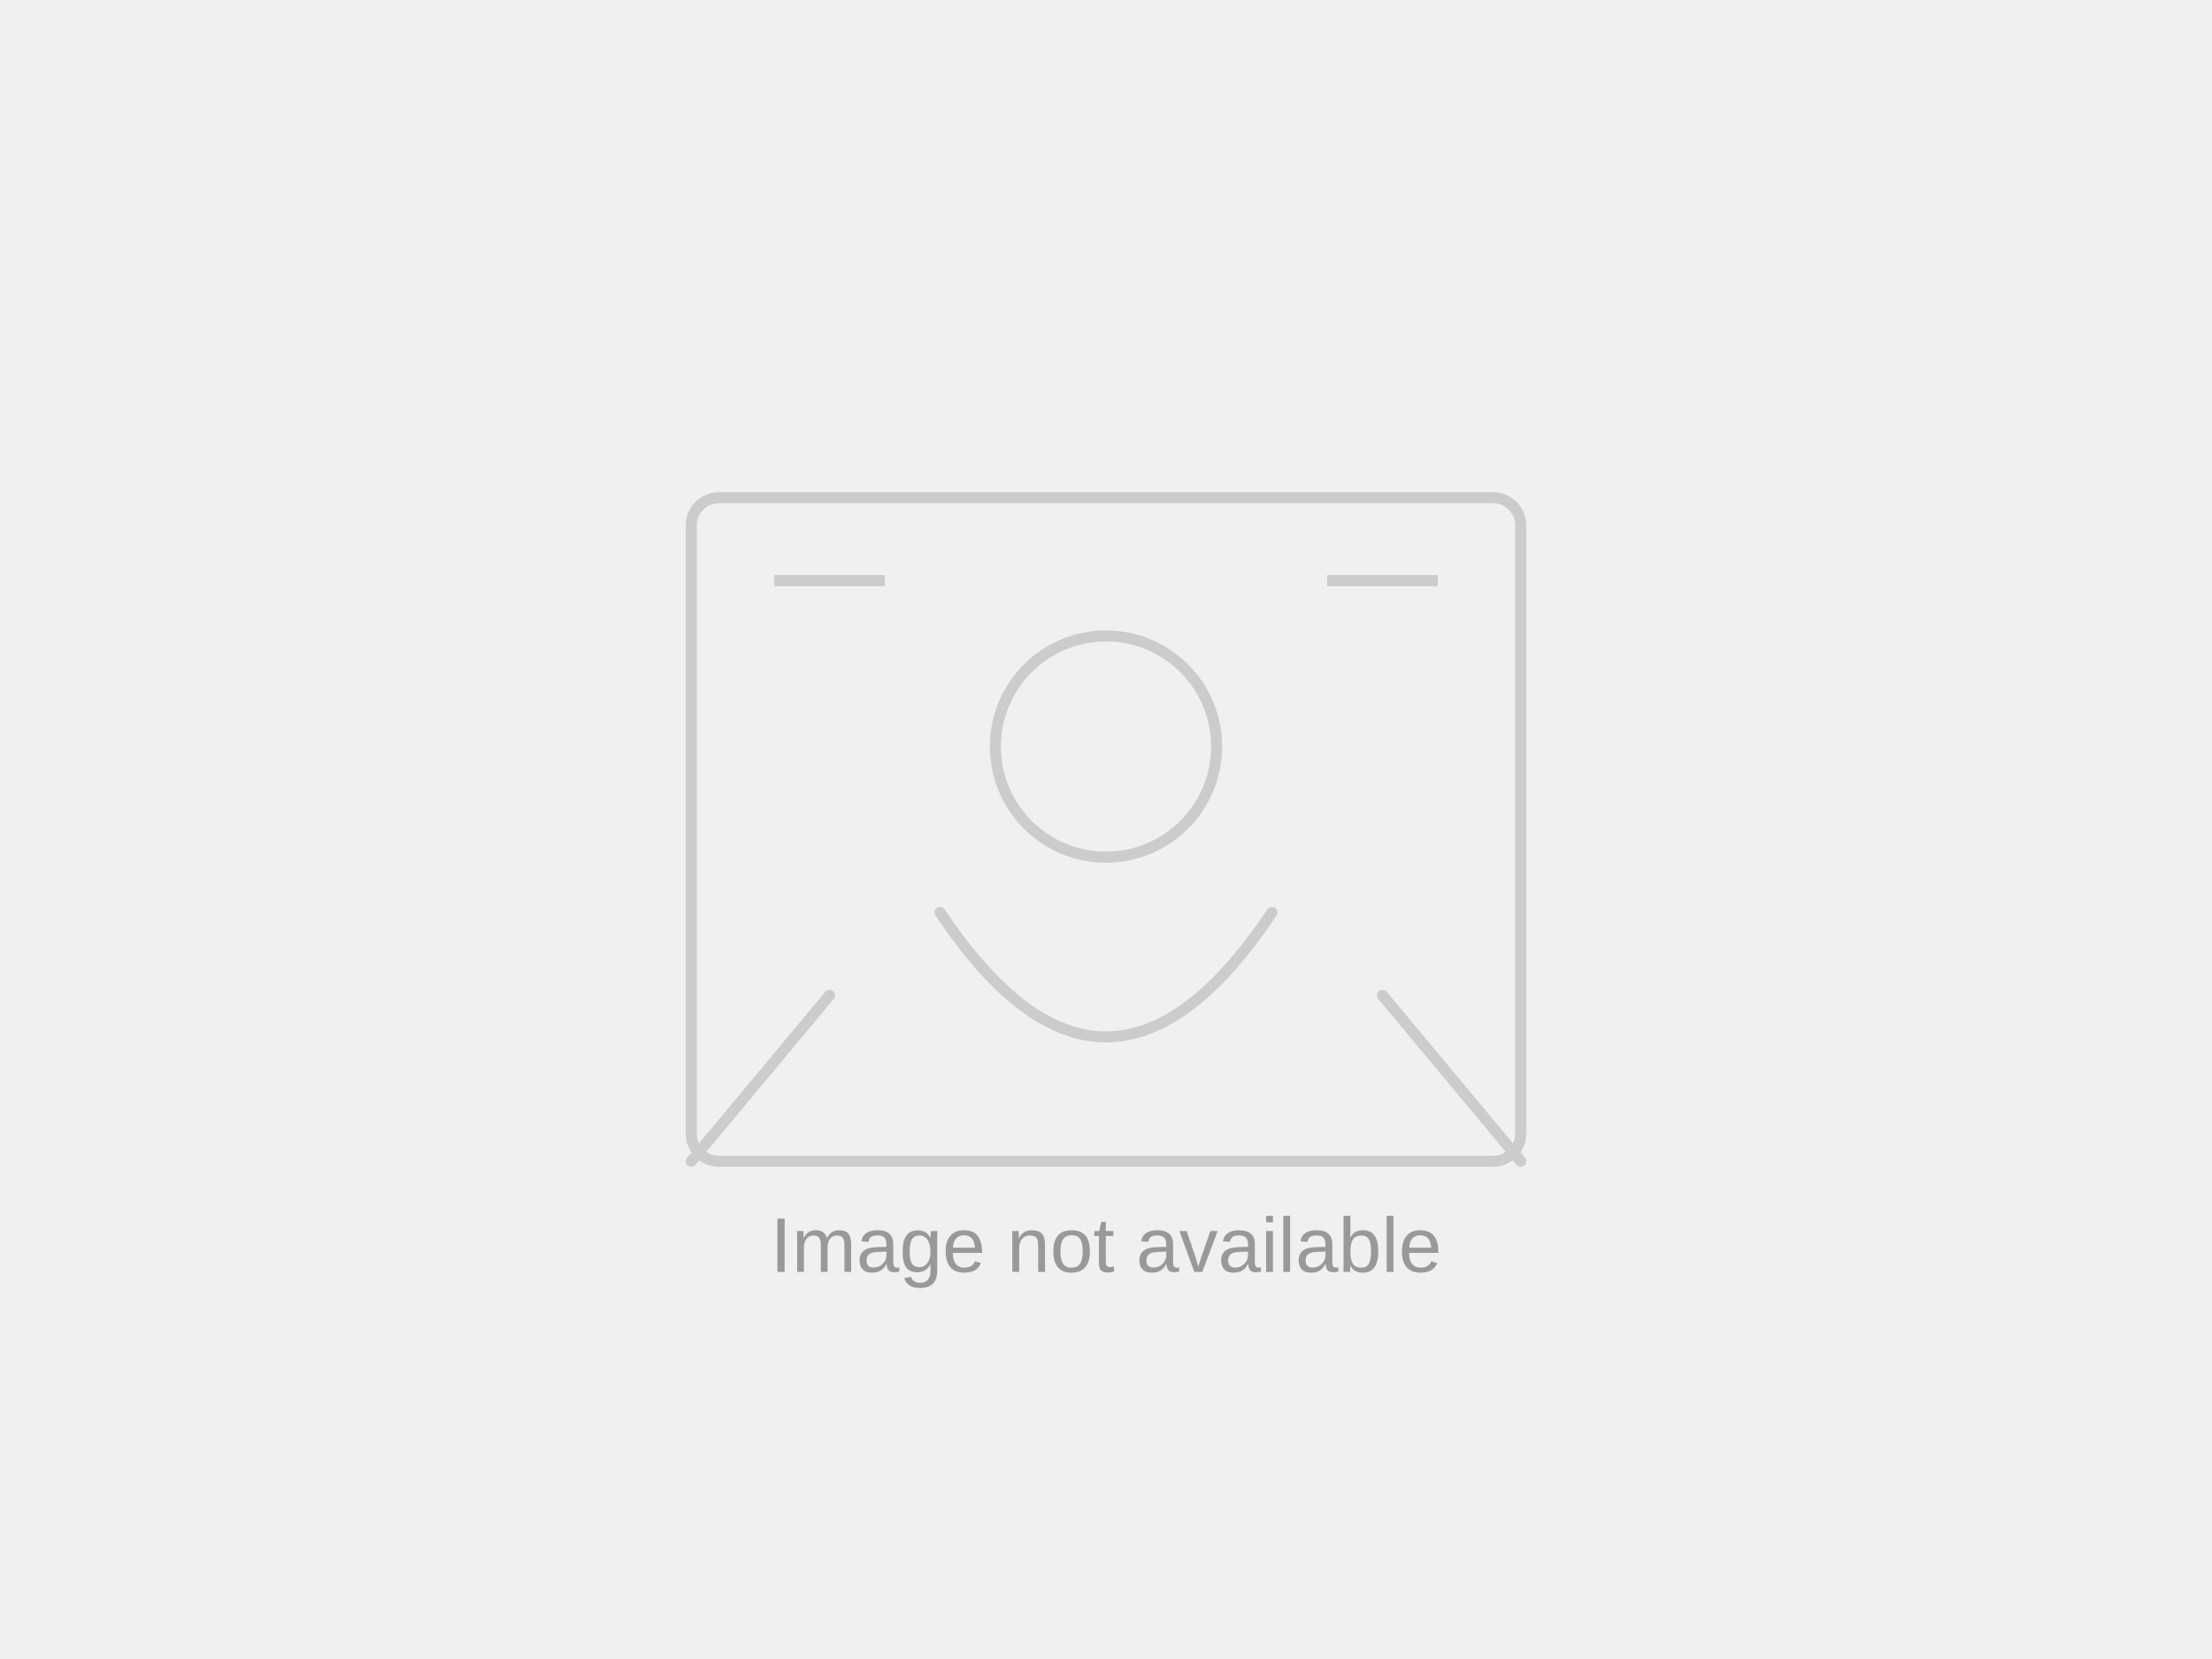
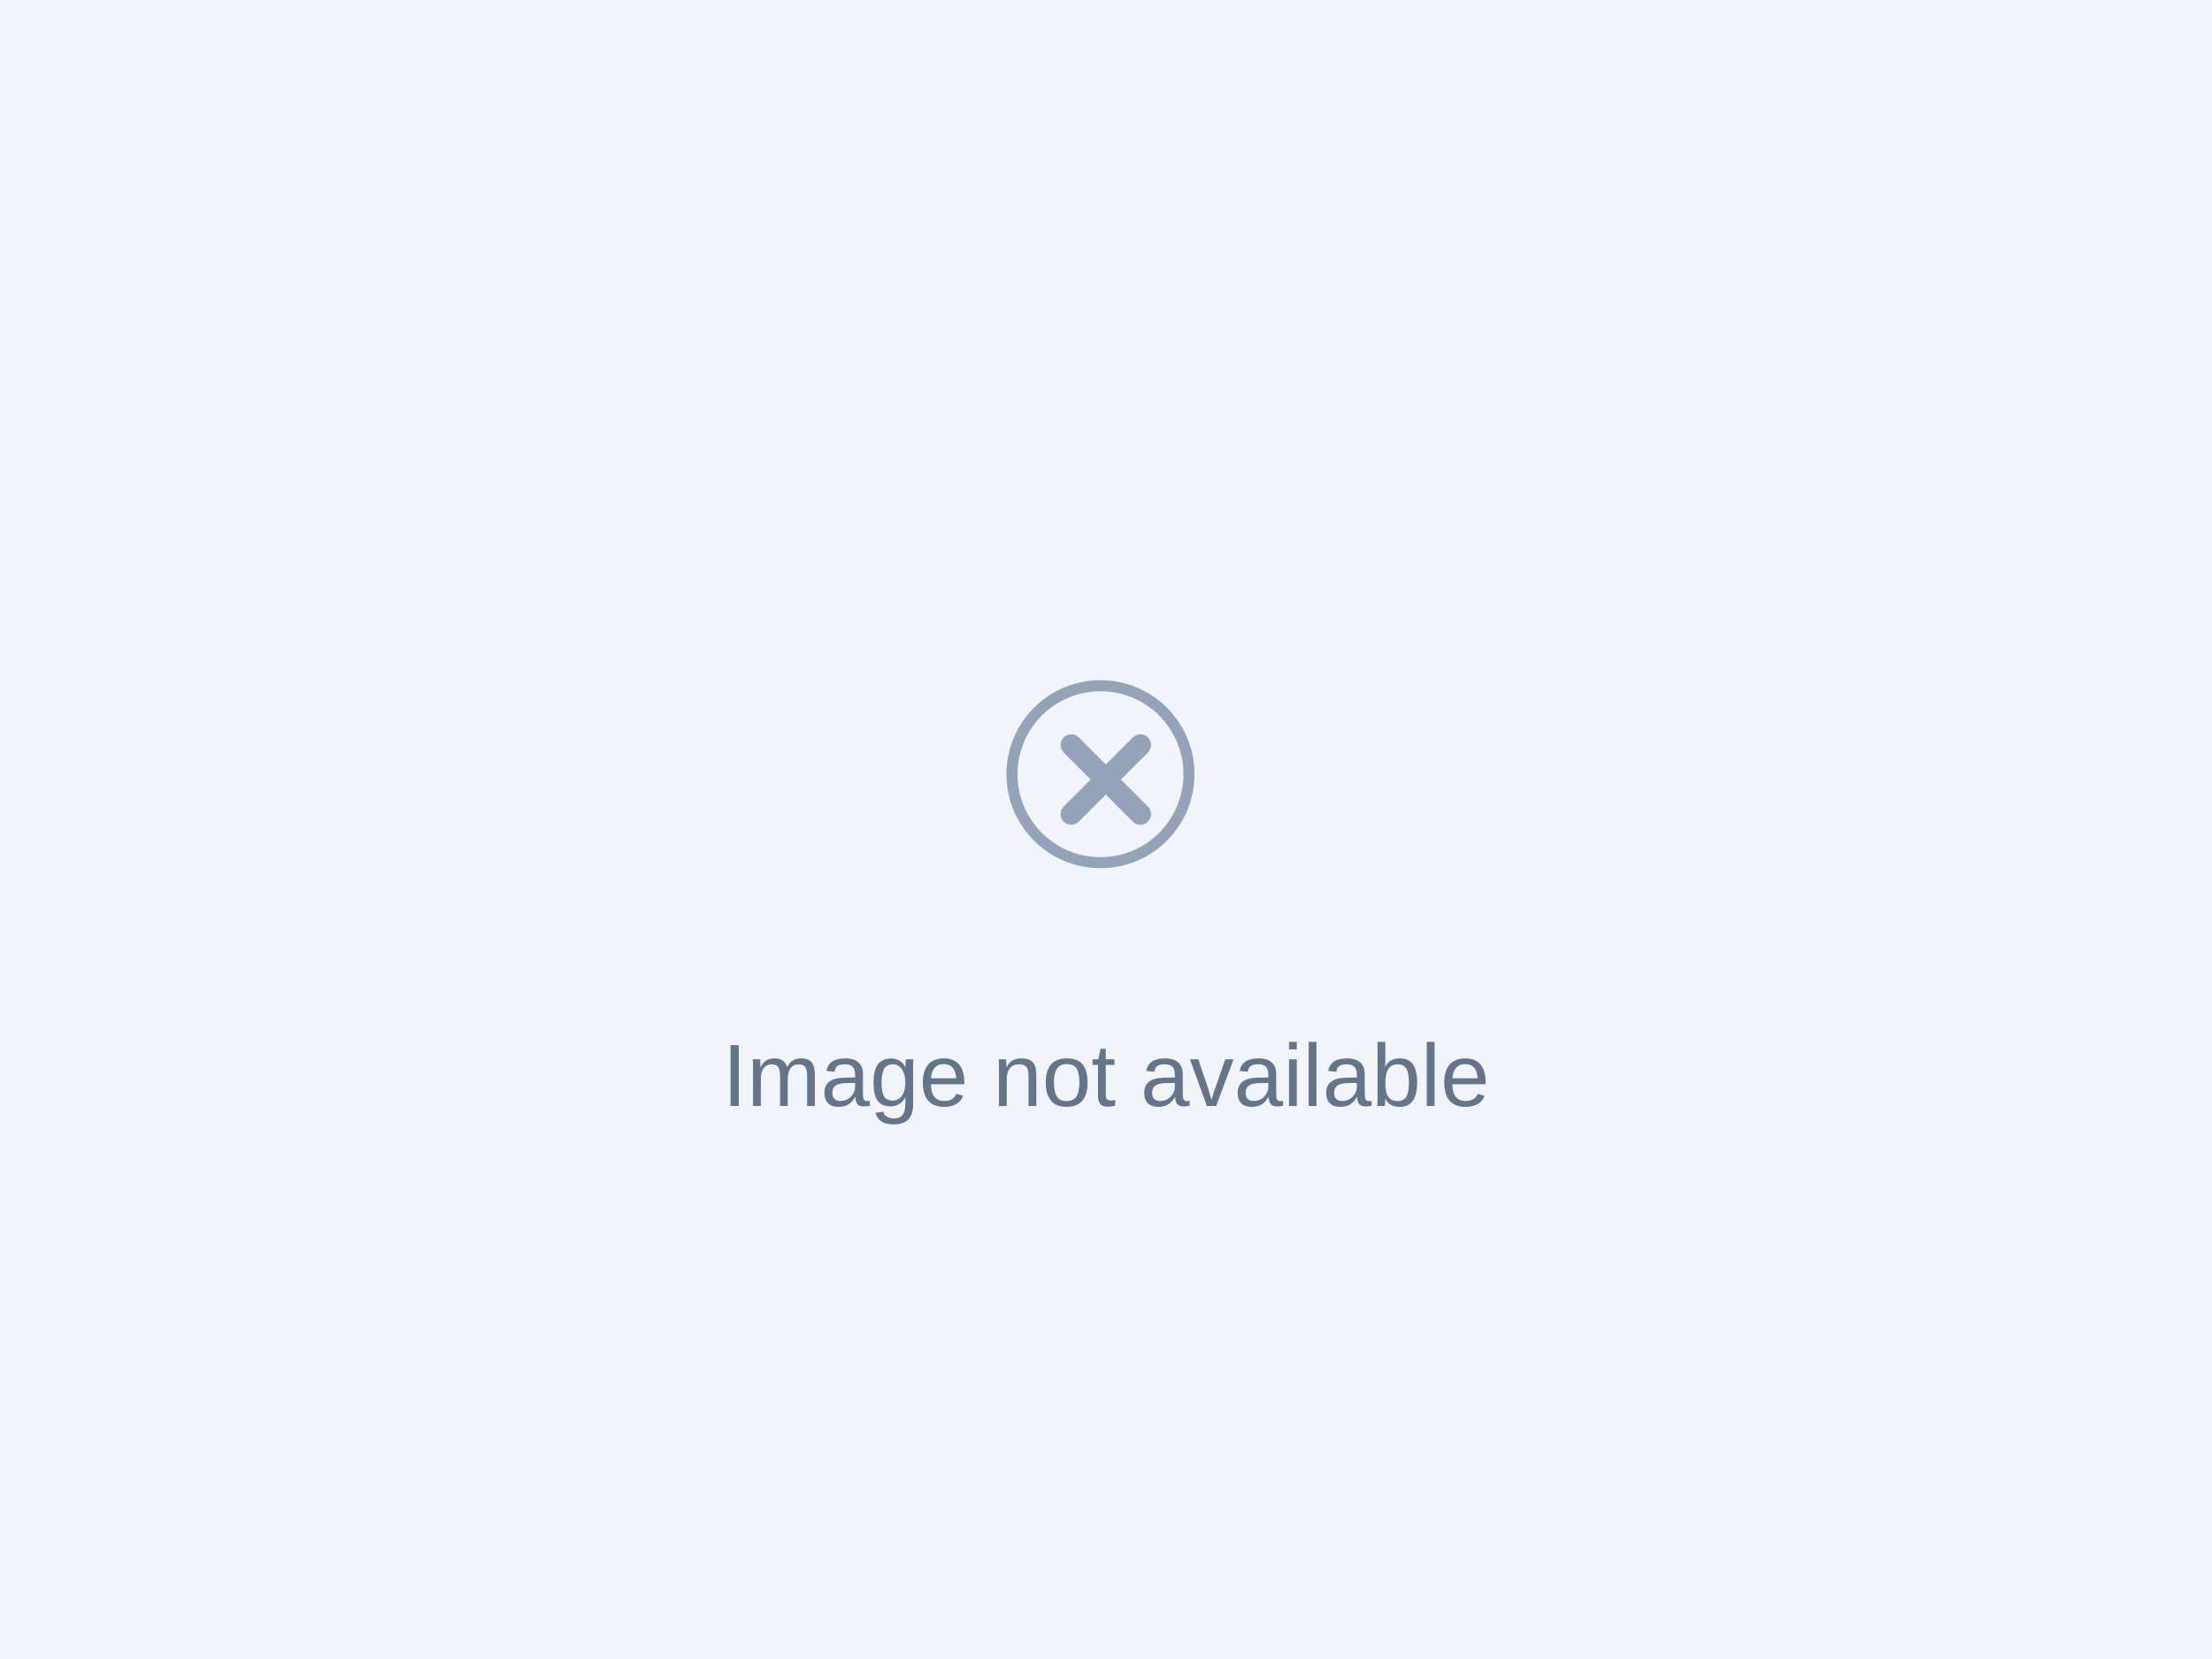
<svg xmlns="http://www.w3.org/2000/svg" width="400" height="300" viewBox="0 0 400 300">
-   <rect width="400" height="300" fill="#f0f0f0" />
-   <g transform="translate(200 150)">
-     <g fill="none" stroke="#ccc" stroke-width="2">
-       <rect x="-75" y="-60" width="150" height="120" rx="5" ry="5" />
-       <circle cx="0" cy="-15" r="20" />
-       <path d="M-50 30 L-75 60 M50 30 L75 60 M-30 15 Q0 60 30 15" stroke-linecap="round" />
-       <line x1="-60" y1="-45" x2="-40" y2="-45" />
-       <line x1="40" y1="-45" x2="60" y2="-45" />
-     </g>
-     <text x="0" y="80" font-family="Arial, sans-serif" font-size="14" text-anchor="middle" fill="#999">
-       Image not available
-     </text>
+   <rect width="400" height="300" fill="#f1f5f9" />
+   <g transform="translate(175, 120)">
+     <path d="M24 5C15.716 5 9 11.716 9 20C9 28.284 15.716 35 24 35C32.284 35 39 28.284 39 20C39 11.716 32.284 5 24 5ZM7 20C7 10.611 14.611 3 24 3C33.389 3 41 10.611 41 20C41 29.389 33.389 37 24 37C14.611 37 7 29.389 7 20Z" fill="#94a3b8" />
+     <path d="M20.08 28.58C19.327 29.333 18.105 29.333 17.352 28.58C16.599 27.827 16.599 26.605 17.352 25.852L29.852 13.352C30.605 12.599 31.827 12.599 32.58 13.352C33.333 14.105 33.333 15.327 32.58 16.08L20.08 28.58Z" fill="#94a3b8" />
+     <path d="M17.352 13.352C18.105 12.599 19.327 12.599 20.08 13.352L32.58 25.852C33.333 26.605 33.333 27.827 32.58 28.58C31.827 29.333 30.605 29.333 29.852 28.58L17.352 16.08C16.599 15.327 16.599 14.105 17.352 13.352Z" fill="#94a3b8" />
  </g>
+   <text x="200" y="200" font-family="Arial, sans-serif" font-size="16" text-anchor="middle" fill="#64748b">Image not available</text>
</svg>
